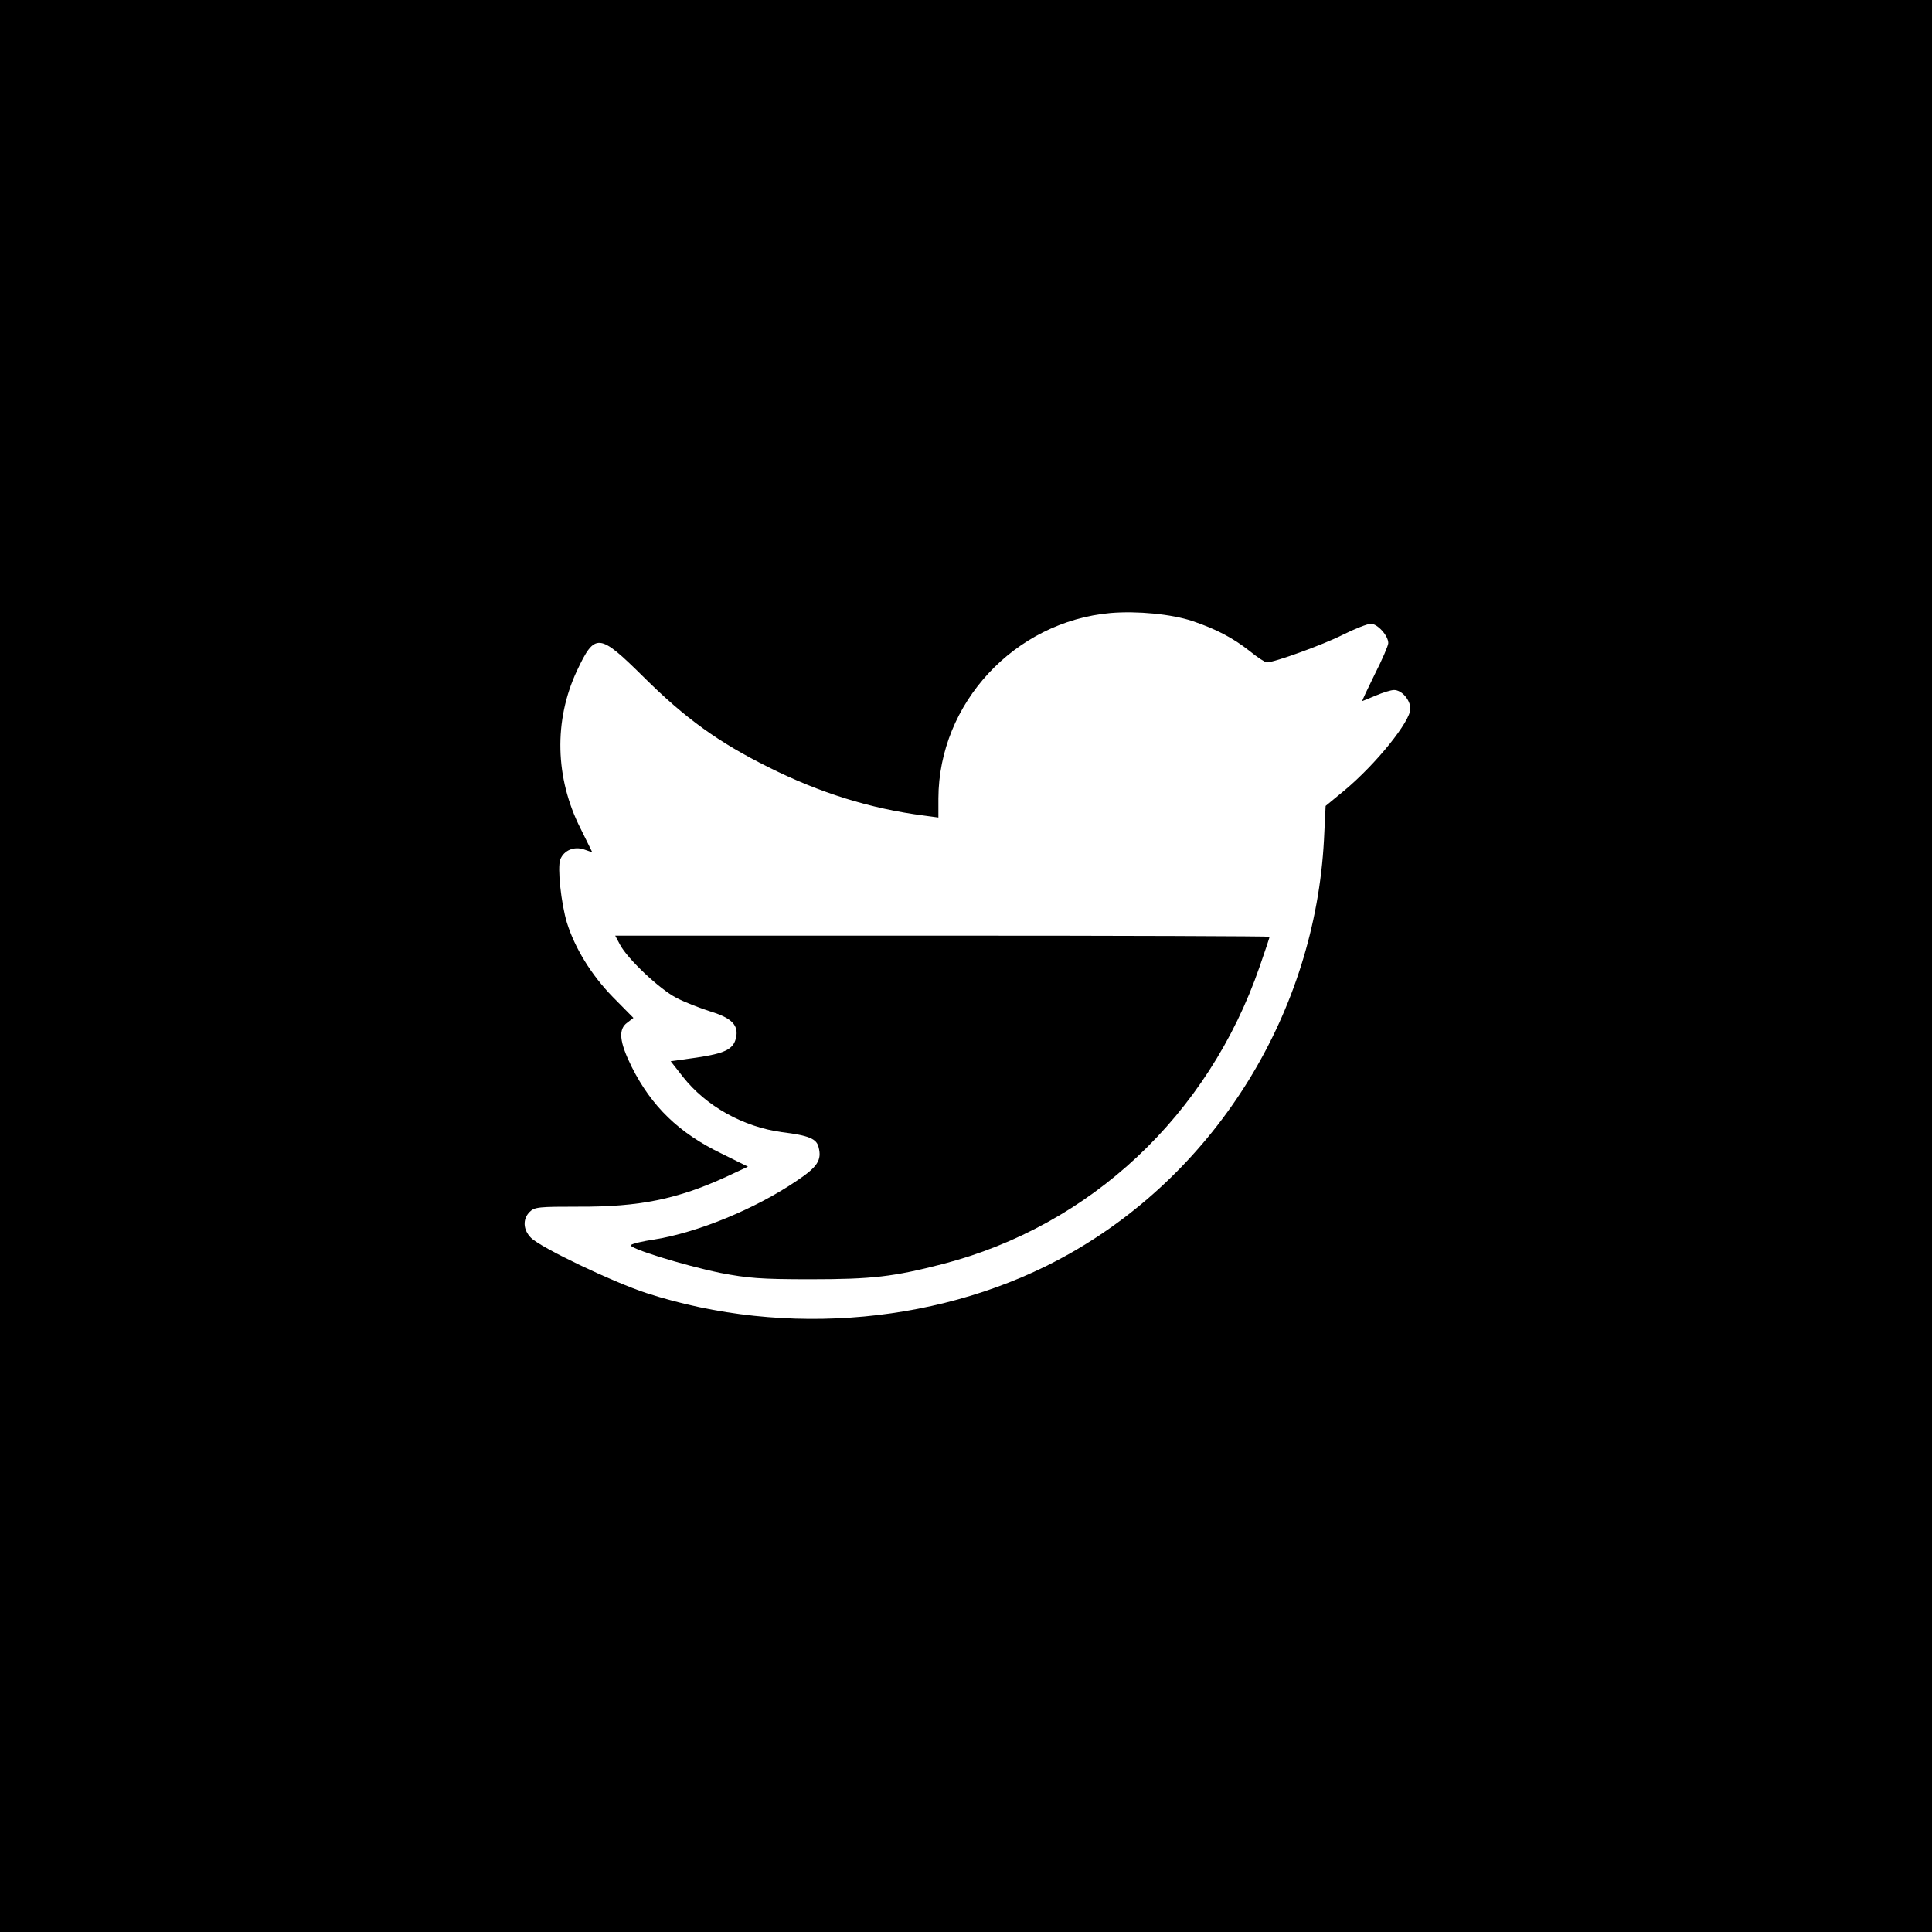
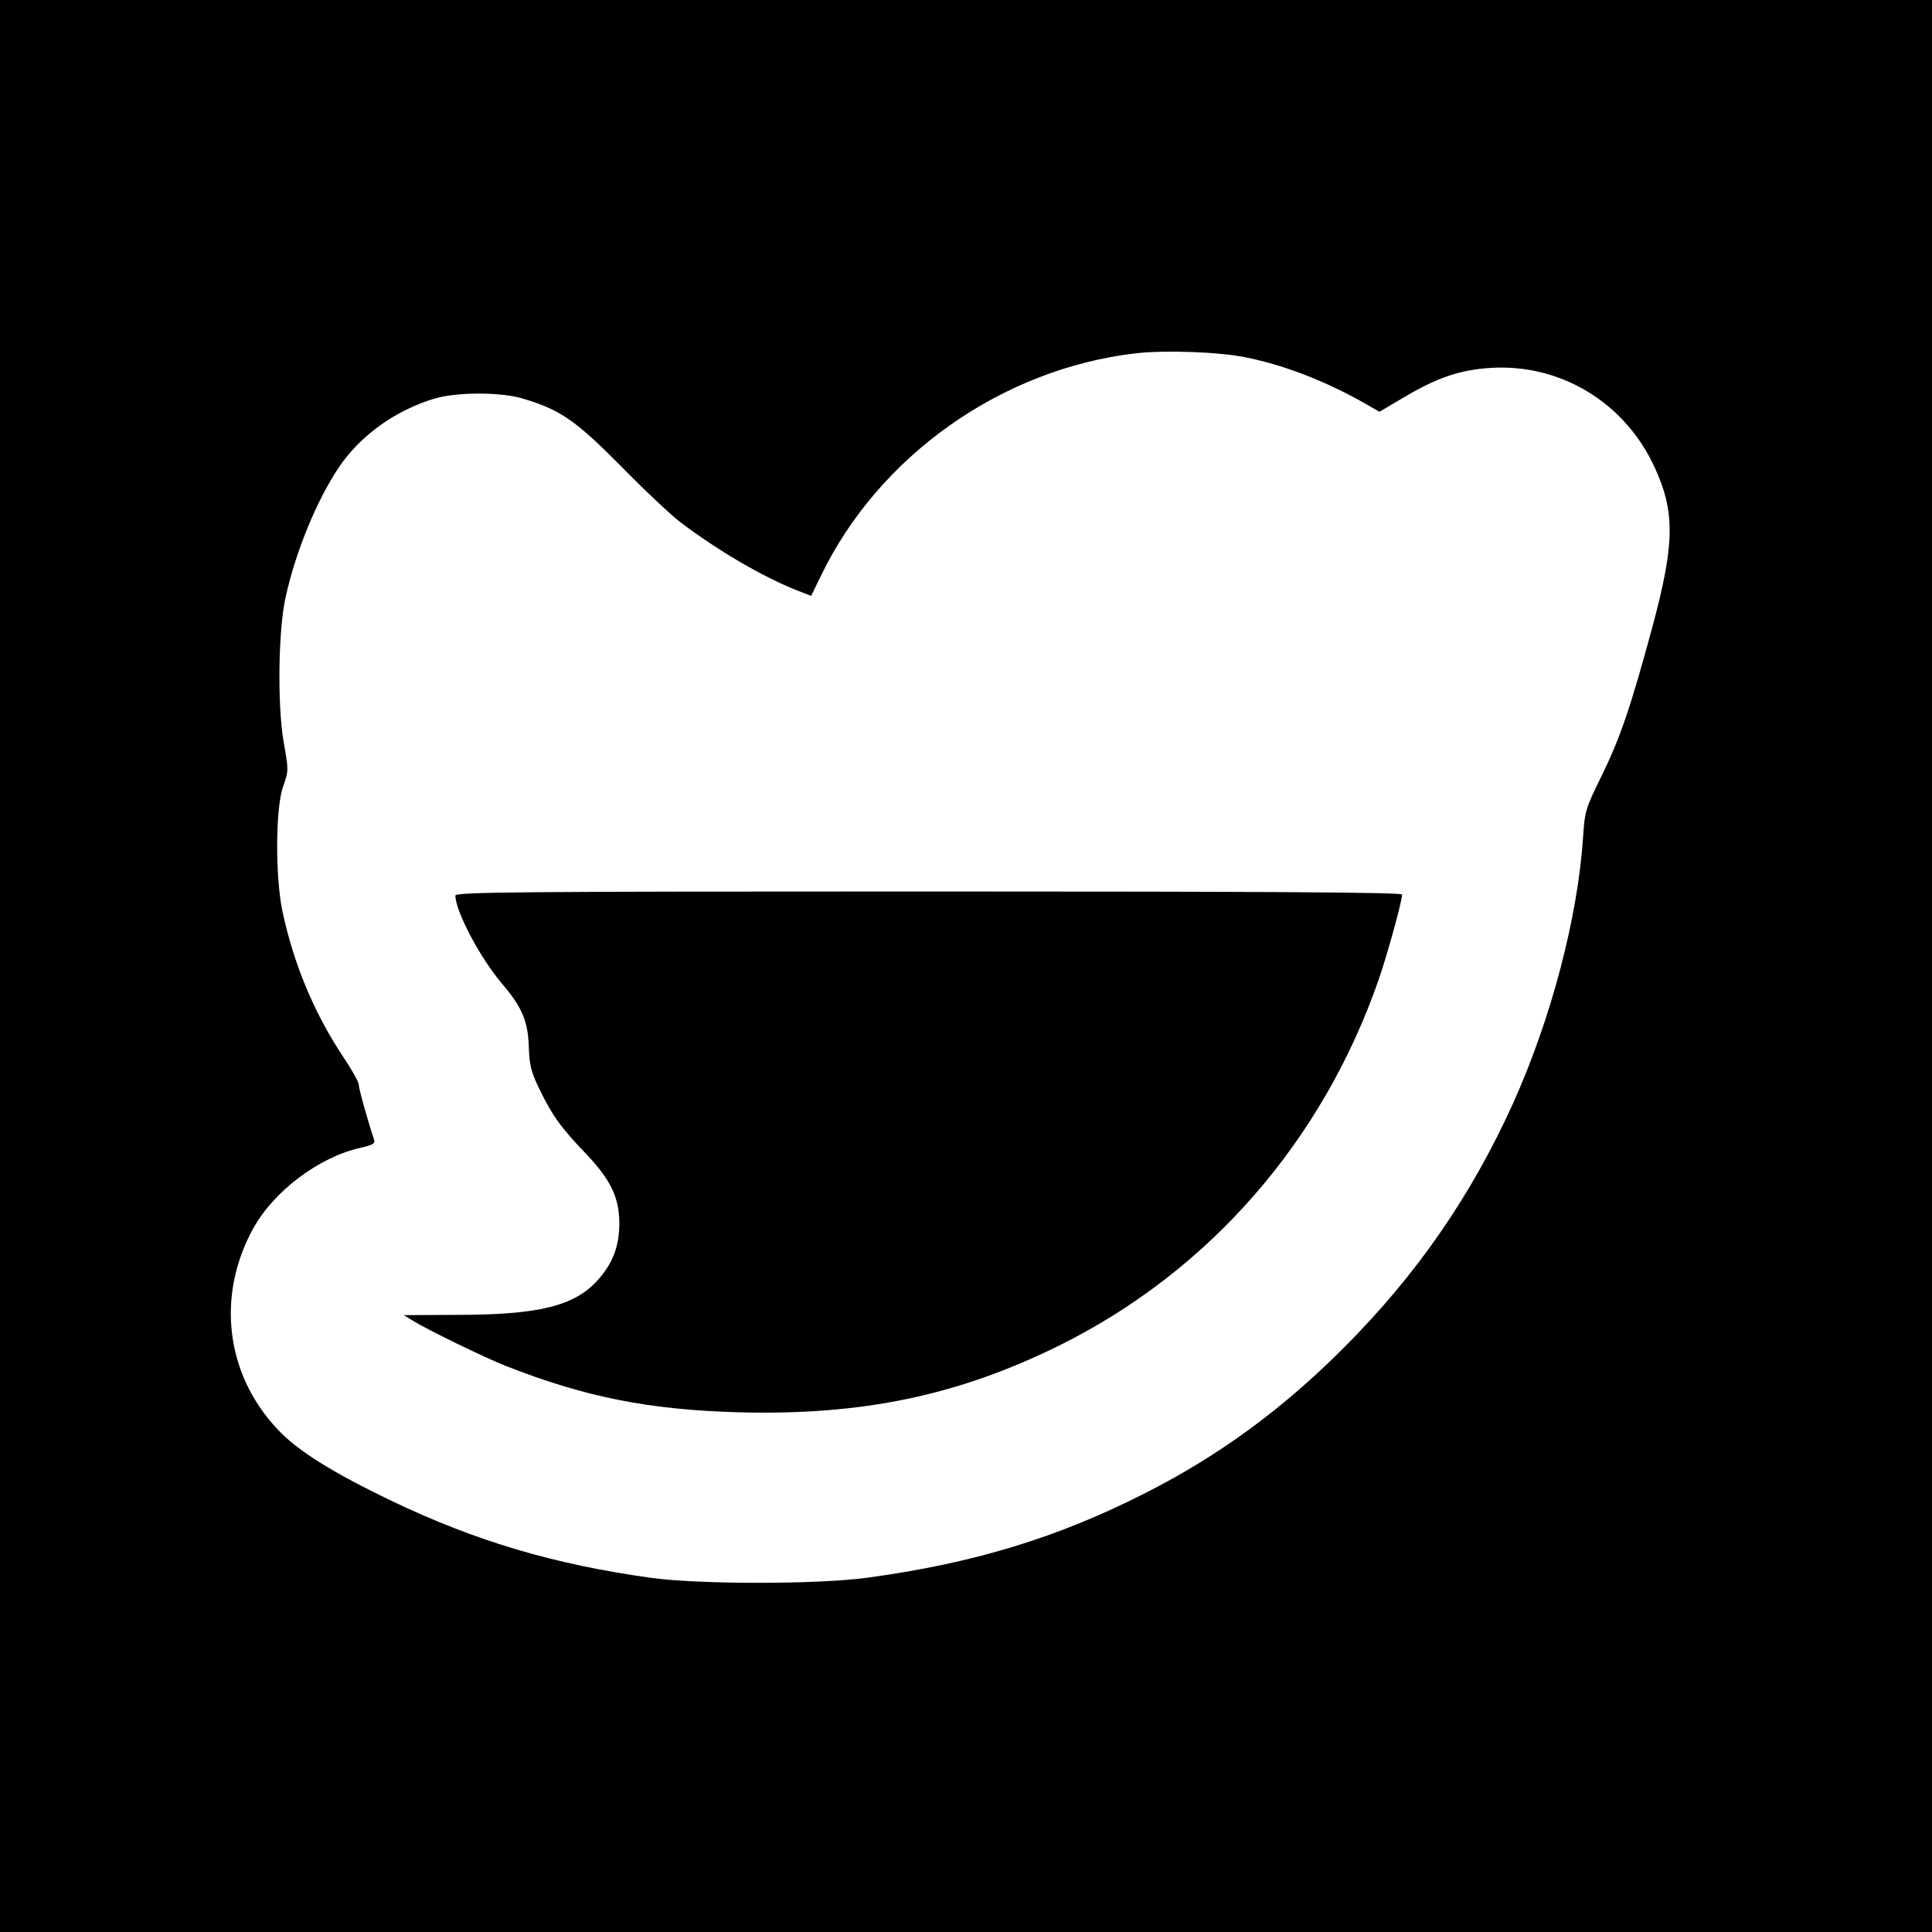
<svg xmlns="http://www.w3.org/2000/svg" version="1.0" width="700pt" height="700pt" viewBox="0 0 700 700" preserveAspectRatio="xMidYMid meet">
  <g transform="translate(0,700) scale(0.1,-0.1)" fill="#000000" stroke="none">
-     <path d="M0 3500 l0 -3500 3500 0 3500 0 0 3500 0 3500 -3500 0 -3500 0 0 -3500z m4320 1250 c86 -29 147 -61 208 -109 28 -23 56 -41 62 -41 27 0 204 64 275 100 44 22 90 40 102 40 24 0 63 -43 63 -70 0 -9 -22 -60 -49 -113 -26 -53 -47 -97 -45 -97 1 0 23 9 49 20 26 11 55 20 66 20 28 0 59 -36 59 -68 0 -46 -124 -200 -239 -296 l-68 -56 -6 -123 c-33 -623 -385 -1196 -923 -1500 -446 -252 -1026 -306 -1532 -142 -122 40 -382 164 -418 200 -29 29 -31 68 -5 94 18 18 34 19 178 19 220 -1 357 27 536 109 l77 36 -97 48 c-153 74 -252 170 -324 313 -45 91 -50 137 -16 161 l22 17 -75 76 c-77 79 -137 176 -166 269 -21 70 -35 199 -24 229 13 33 50 49 87 36 l29 -10 -43 87 c-92 182 -97 390 -13 570 66 140 80 138 241 -21 152 -151 271 -237 454 -328 186 -93 369 -150 563 -175 l52 -7 0 69 c1 345 276 641 624 672 97 8 221 -4 296 -29z" />
-     <path d="M2246 3578 c27 -52 144 -162 204 -193 30 -16 87 -38 125 -50 78 -24 103 -51 91 -98 -10 -39 -41 -54 -143 -69 l-93 -13 44 -56 c84 -107 219 -182 359 -201 98 -12 126 -24 133 -55 12 -46 -4 -71 -79 -121 -150 -102 -360 -188 -517 -213 -41 -6 -79 -15 -84 -20 -12 -11 189 -73 324 -101 99 -19 145 -23 325 -23 226 0 301 9 480 55 536 139 963 539 1149 1078 20 57 36 106 36 108 0 2 -533 4 -1185 4 l-1186 0 17 -32z" />
+     <path d="M0 3500 l0 -3500 3500 0 3500 0 0 3500 0 3500 -3500 0 -3500 0 0 -3500z m4515 2205 c143 -29 295 -89 436 -170 l47 -27 93 55 c117 69 200 97 309 104 254 16 487 -125 595 -360 75 -163 73 -278 -9 -582 -78 -288 -116 -400 -185 -540 -56 -114 -59 -125 -65 -215 -19 -294 -116 -662 -255 -970 -152 -335 -348 -618 -610 -881 -223 -224 -455 -394 -724 -530 -315 -160 -619 -253 -1002 -305 -181 -25 -608 -25 -785 -1 -354 49 -638 134 -939 278 -217 104 -343 183 -414 259 -190 200 -224 486 -89 730 74 134 238 258 387 291 44 10 55 16 51 28 -24 71 -56 186 -56 201 0 9 -25 54 -56 100 -105 158 -180 336 -221 530 -26 126 -25 374 3 451 20 57 20 58 1 165 -22 132 -19 402 8 521 36 165 114 353 193 470 78 116 206 207 347 249 81 24 239 24 319 0 137 -41 190 -78 356 -245 85 -87 182 -178 215 -203 136 -103 300 -199 425 -248 l49 -19 35 72 c210 436 656 751 1142 807 108 12 302 5 399 -15z" />
+     <path d="M1650 3755 c0 -56 90 -227 169 -319 72 -85 94 -135 97 -229 2 -65 8 -90 37 -150 46 -96 78 -141 166 -233 95 -99 125 -163 125 -259 -1 -83 -24 -143 -80 -205 -84 -92 -212 -124 -510 -124 l-191 -1 31 -19 c58 -36 261 -134 336 -164 289 -114 522 -160 846 -169 449 -12 796 61 1164 243 541 269 951 738 1155 1324 33 96 85 285 85 309 0 8 -505 11 -1715 11 -1498 0 -1715 -2 -1715 -15z" />
  </g>
</svg>
